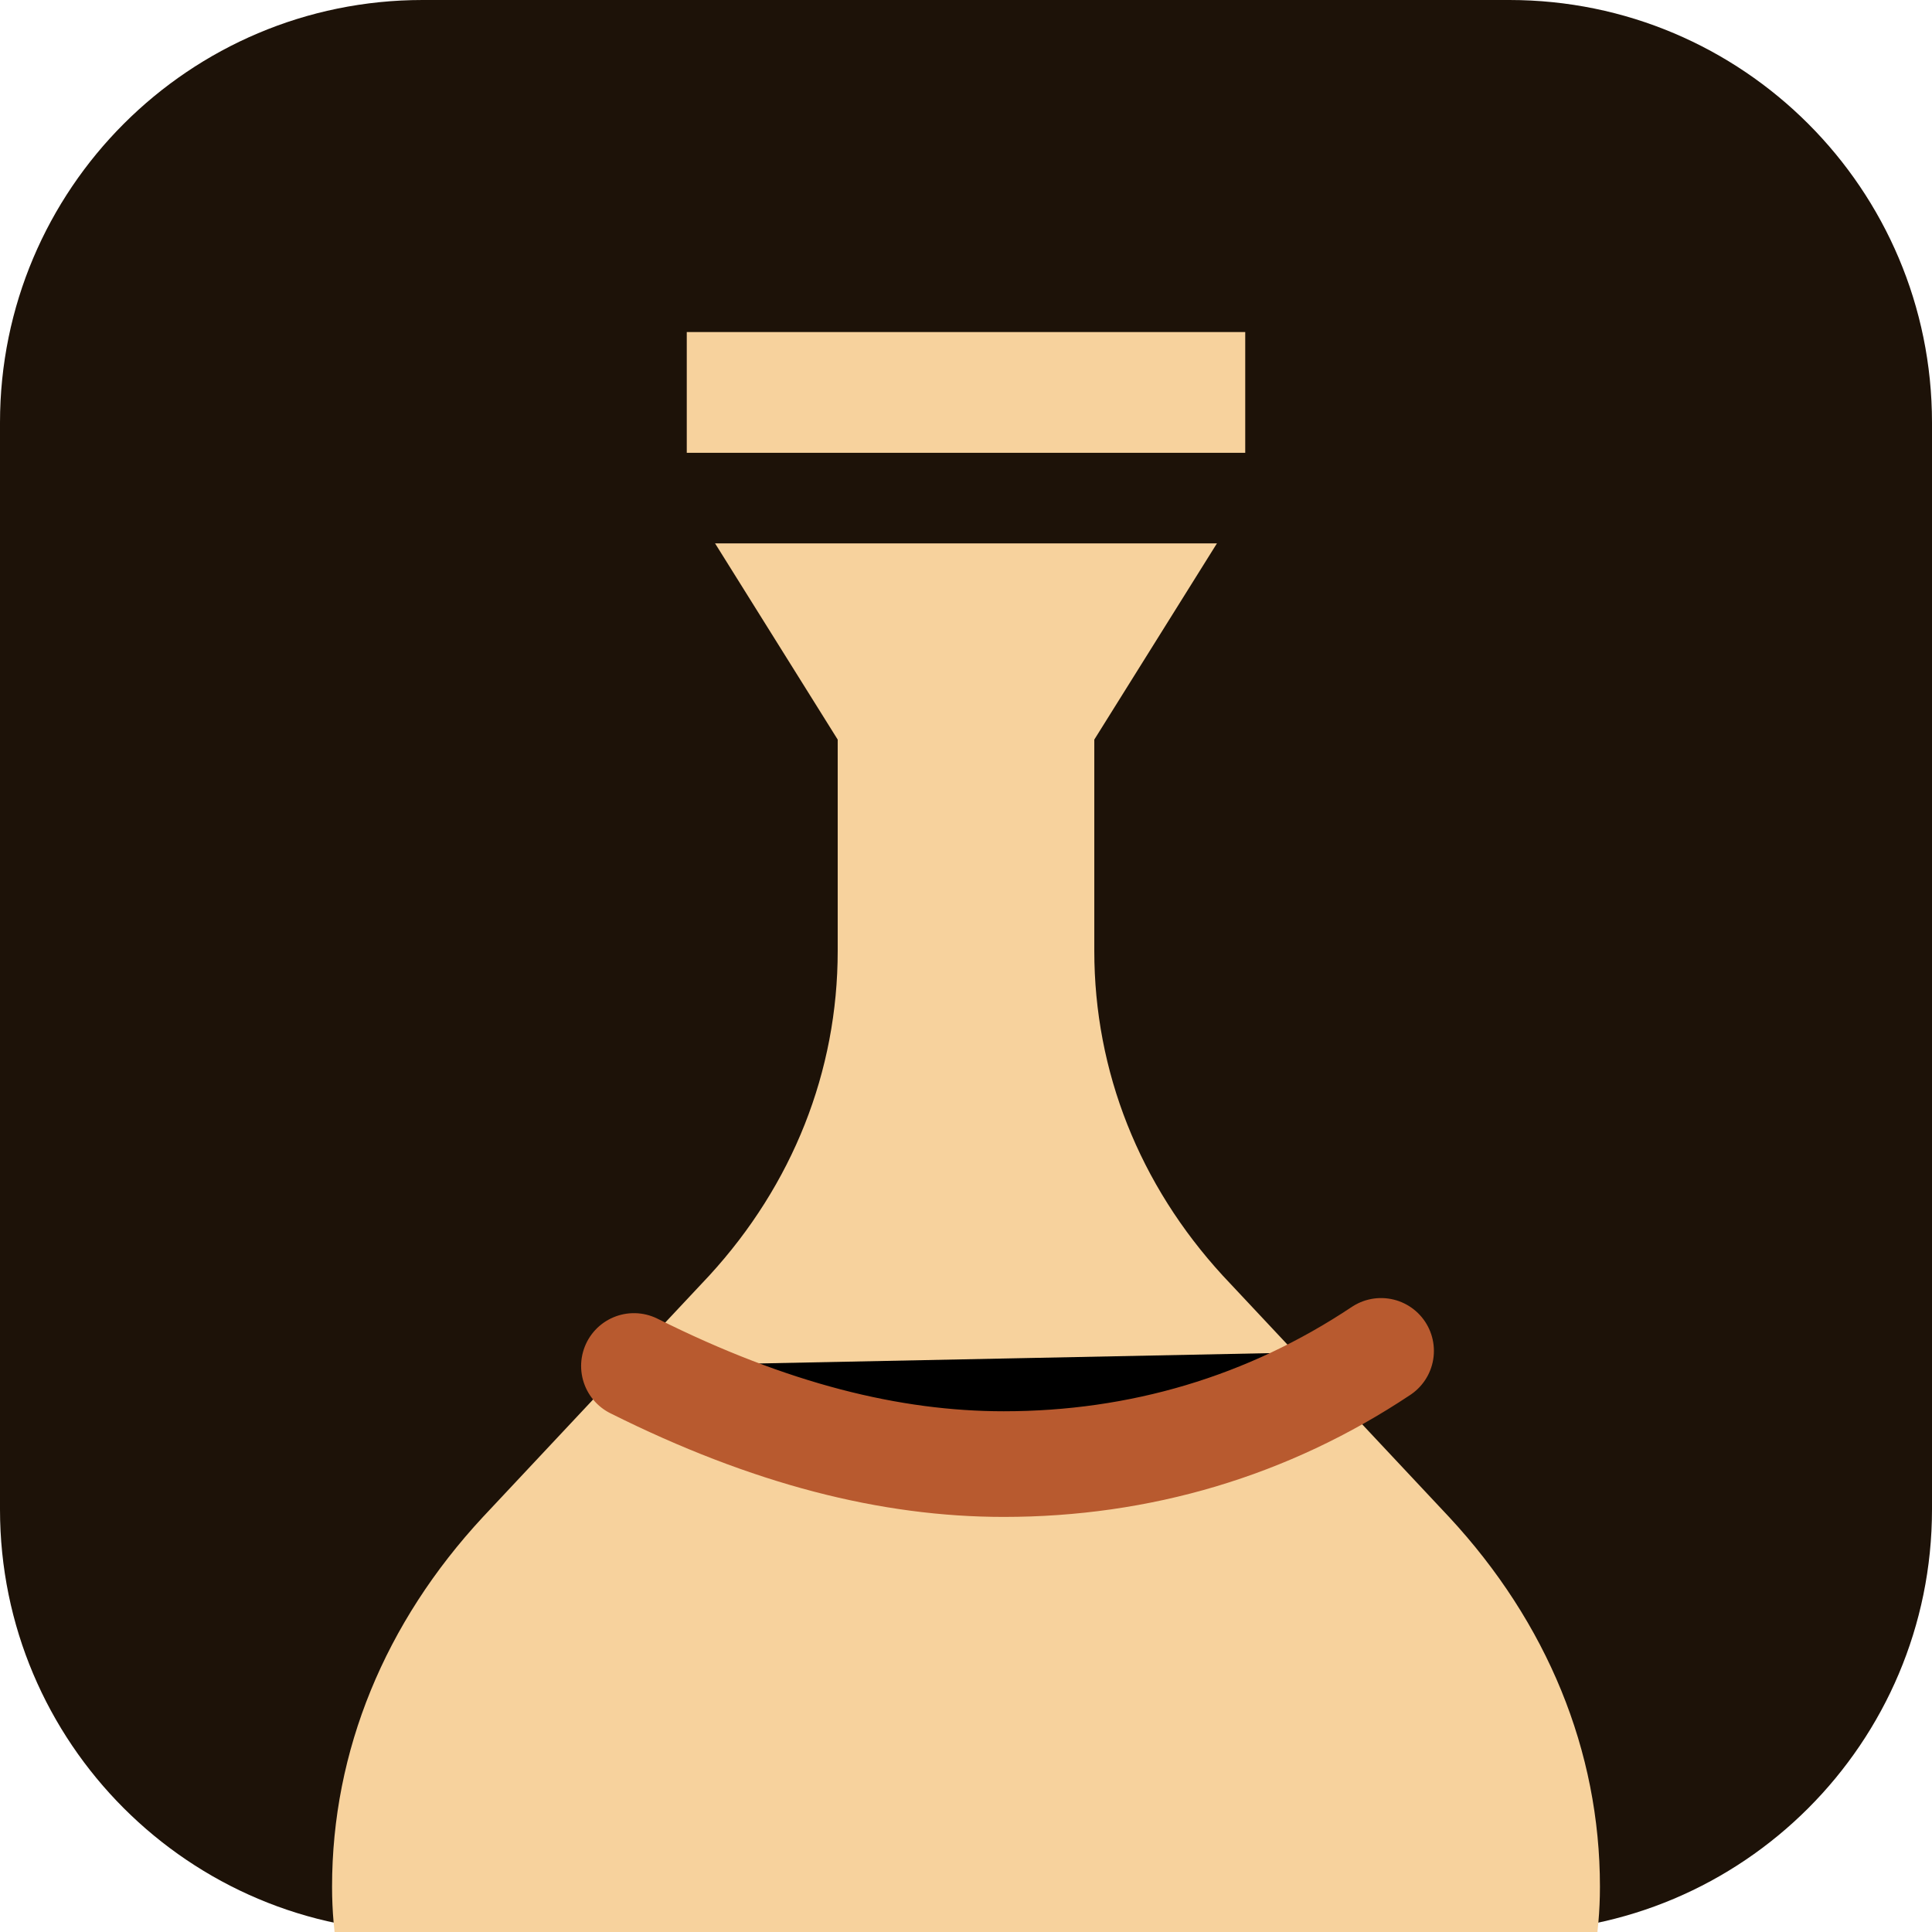
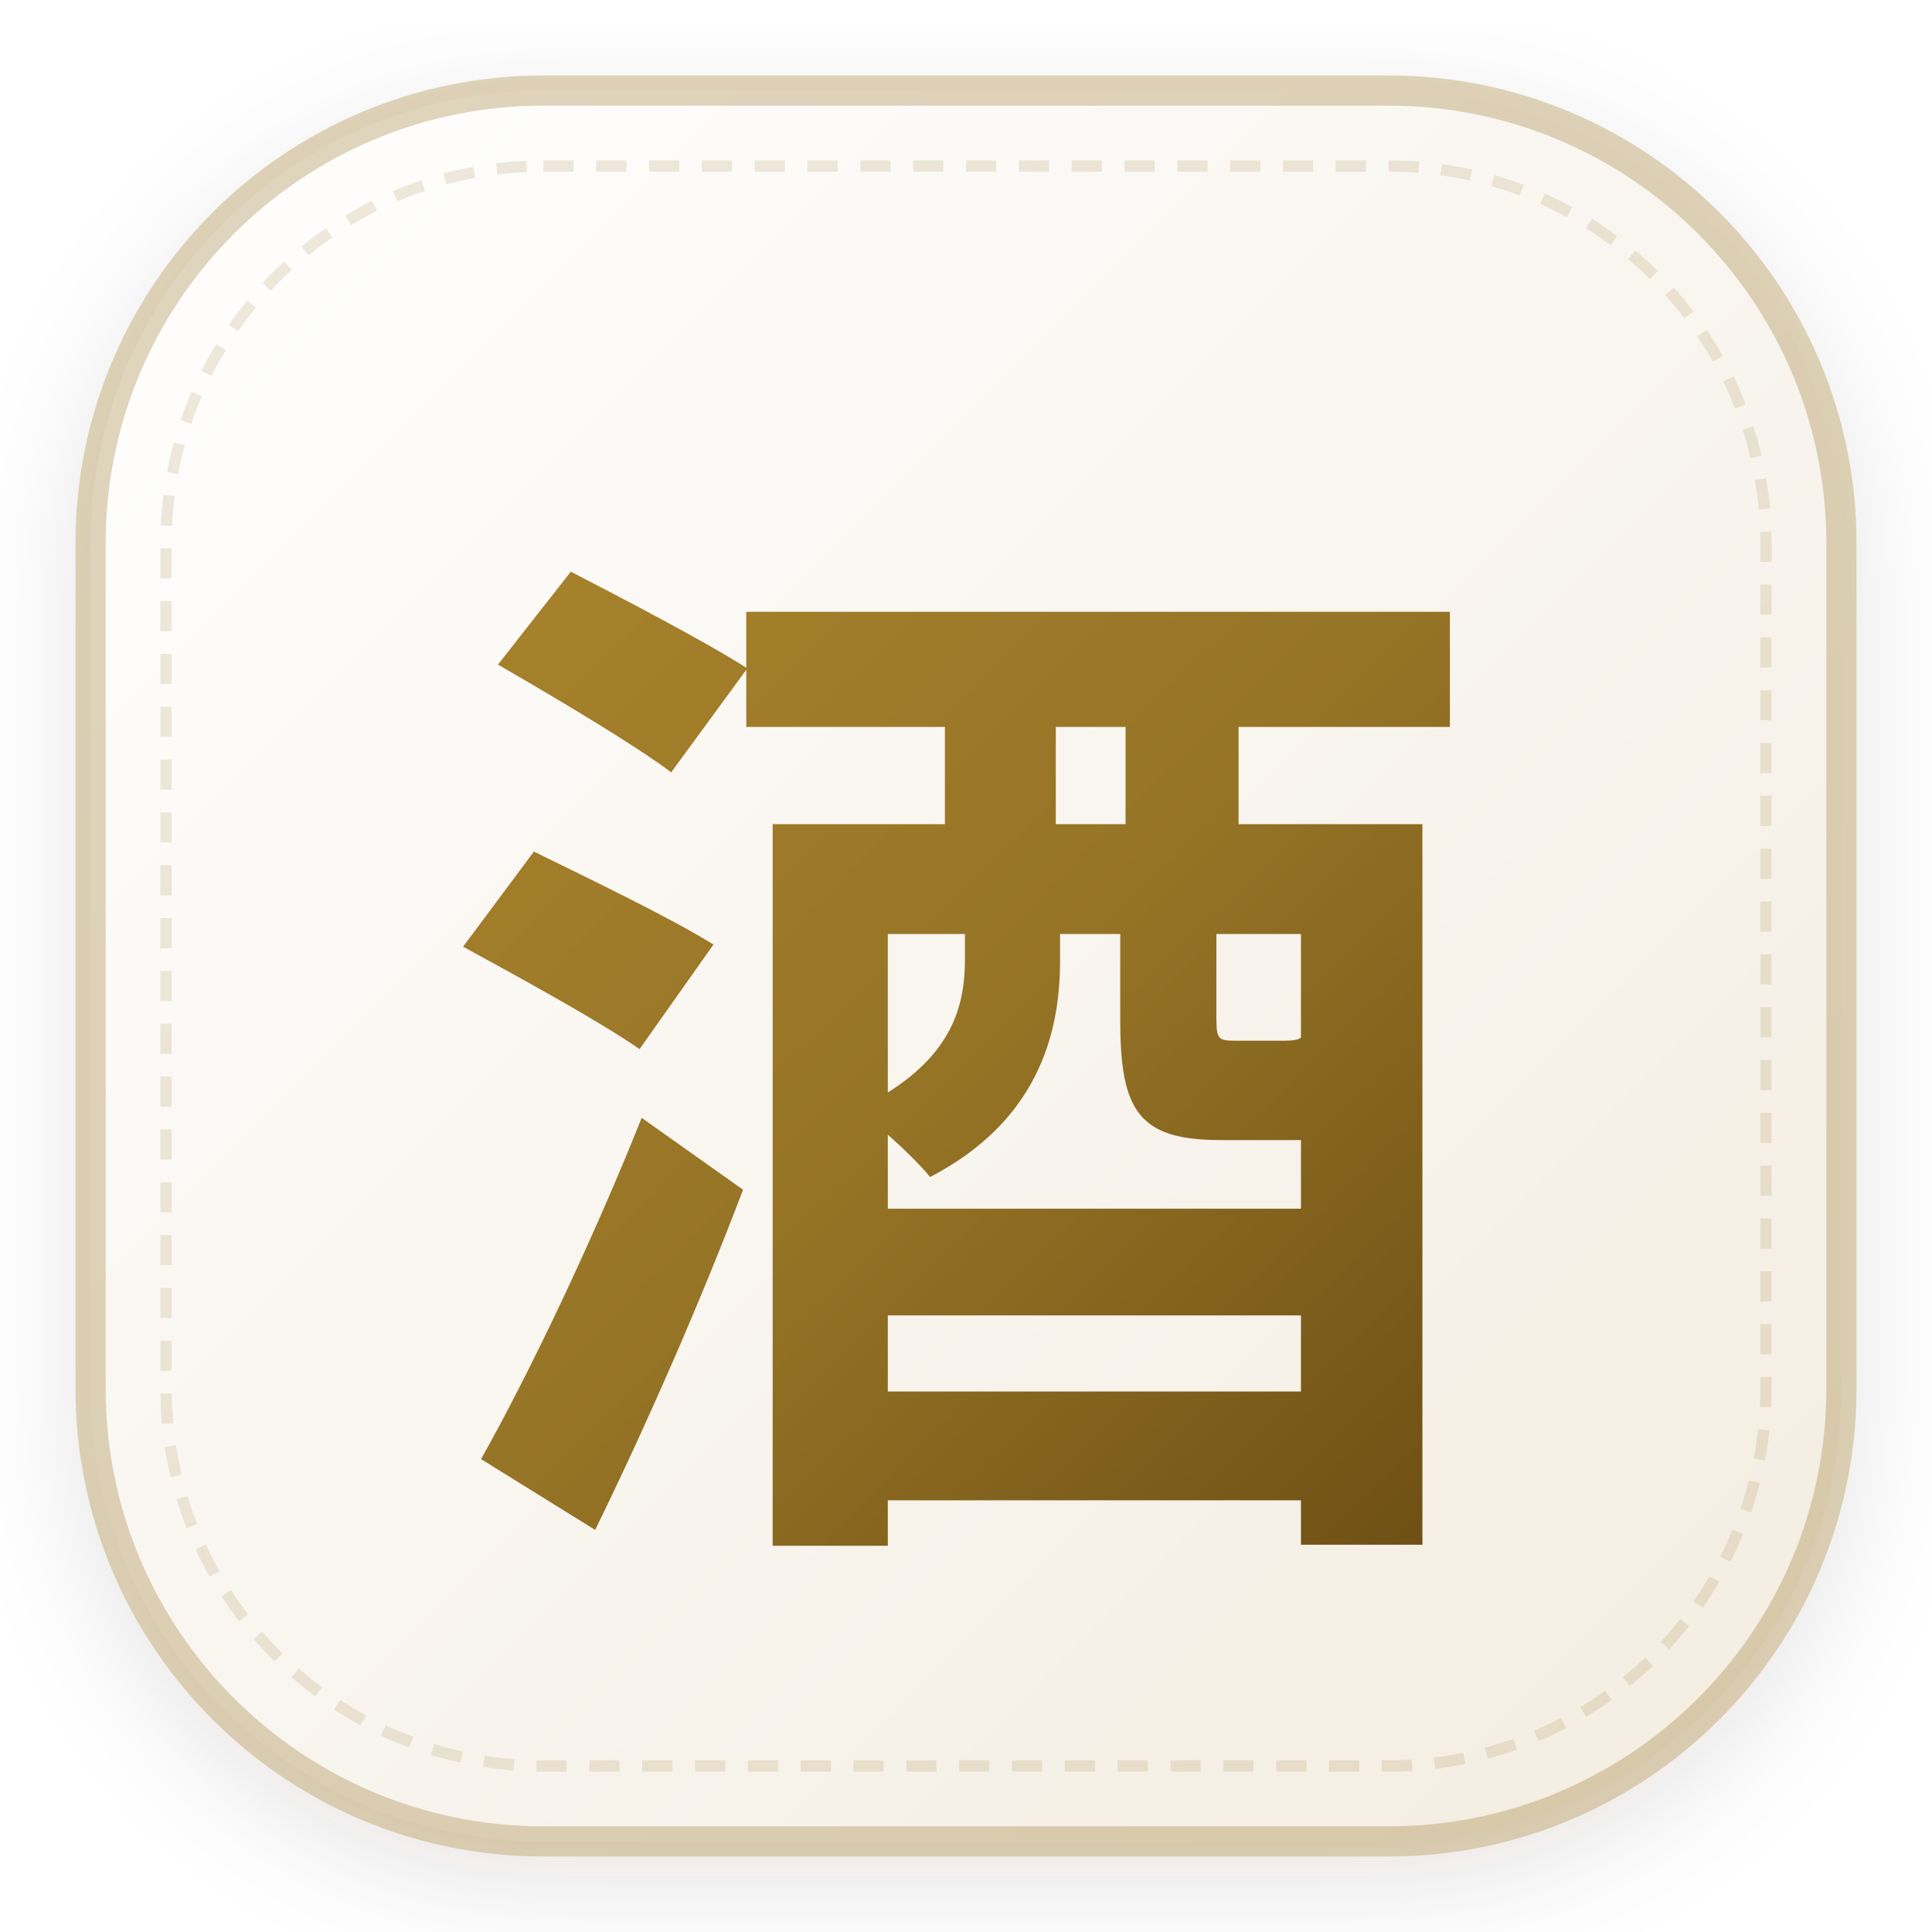
- <svg xmlns="http://www.w3.org/2000/svg" viewBox="0 0 256 256">
-   <rect width="256" height="256" rx="56" fill="#1d1208" />
-   <path d="M91 44h74v22l-20 32v28c0 16 6 31 17 43l30 32c13 14 20 31 20 49 0 26-18 42-44 42H88c-26 0-44-16-44-42 0-18 7-35 20-49l30-32c11-12 17-27 17-43V98L91 66V44Z" fill="#f7d29d" />
-   <path d="M91 66h74" stroke="#1d1208" stroke-width="12" stroke-linecap="round" />
-   <path d="M84 181c18 9 34 13 49 13 18 0 35-5 50-15" stroke="#b85a2f" stroke-width="14" stroke-linecap="round" />
+ <svg xmlns="http://www.w3.org/2000/svg" viewBox="0 0 512 512">
+   <defs>
+     <linearGradient id="bgGrad" x1="0%" y1="0%" x2="100%" y2="100%">
+       <stop offset="0%" stop-color="#FFFFFF" />
+       <stop offset="100%" stop-color="#F3ECE0" />
+     </linearGradient>
+     <linearGradient id="goldGrad" x1="0%" y1="0%" x2="100%" y2="100%">
+       <stop offset="0%" stop-color="#A8832D" />
+       <stop offset="50%" stop-color="#967426" />
+       <stop offset="100%" stop-color="#6E4F14" />
+     </linearGradient>
+     <filter id="subtleShadow" x="-10%" y="-10%" width="120%" height="120%">
+       <feDropShadow dx="0" dy="8" stdDeviation="16" flood-color="#2D2619" flood-opacity="0.12" />
+     </filter>
+   </defs>
+   <rect x="24" y="24" width="464" height="464" rx="120" fill="url(#bgGrad)" stroke="#967426" stroke-opacity="0.3" stroke-width="8" filter="url(#subtleShadow)" />
+   <rect x="44" y="44" width="424" height="424" rx="100" fill="none" stroke="#967426" stroke-opacity="0.15" stroke-width="3" stroke-dasharray="8 6" />
+   <text x="50%" y="56%" text-anchor="middle" dominant-baseline="middle" fill="url(#goldGrad)" font-family="'Noto Serif KR', 'Hiragino Mincho ProN', 'Yu Mincho', serif" font-size="280" font-weight="700" letter-spacing="-0.02em">酒</text>
</svg>
